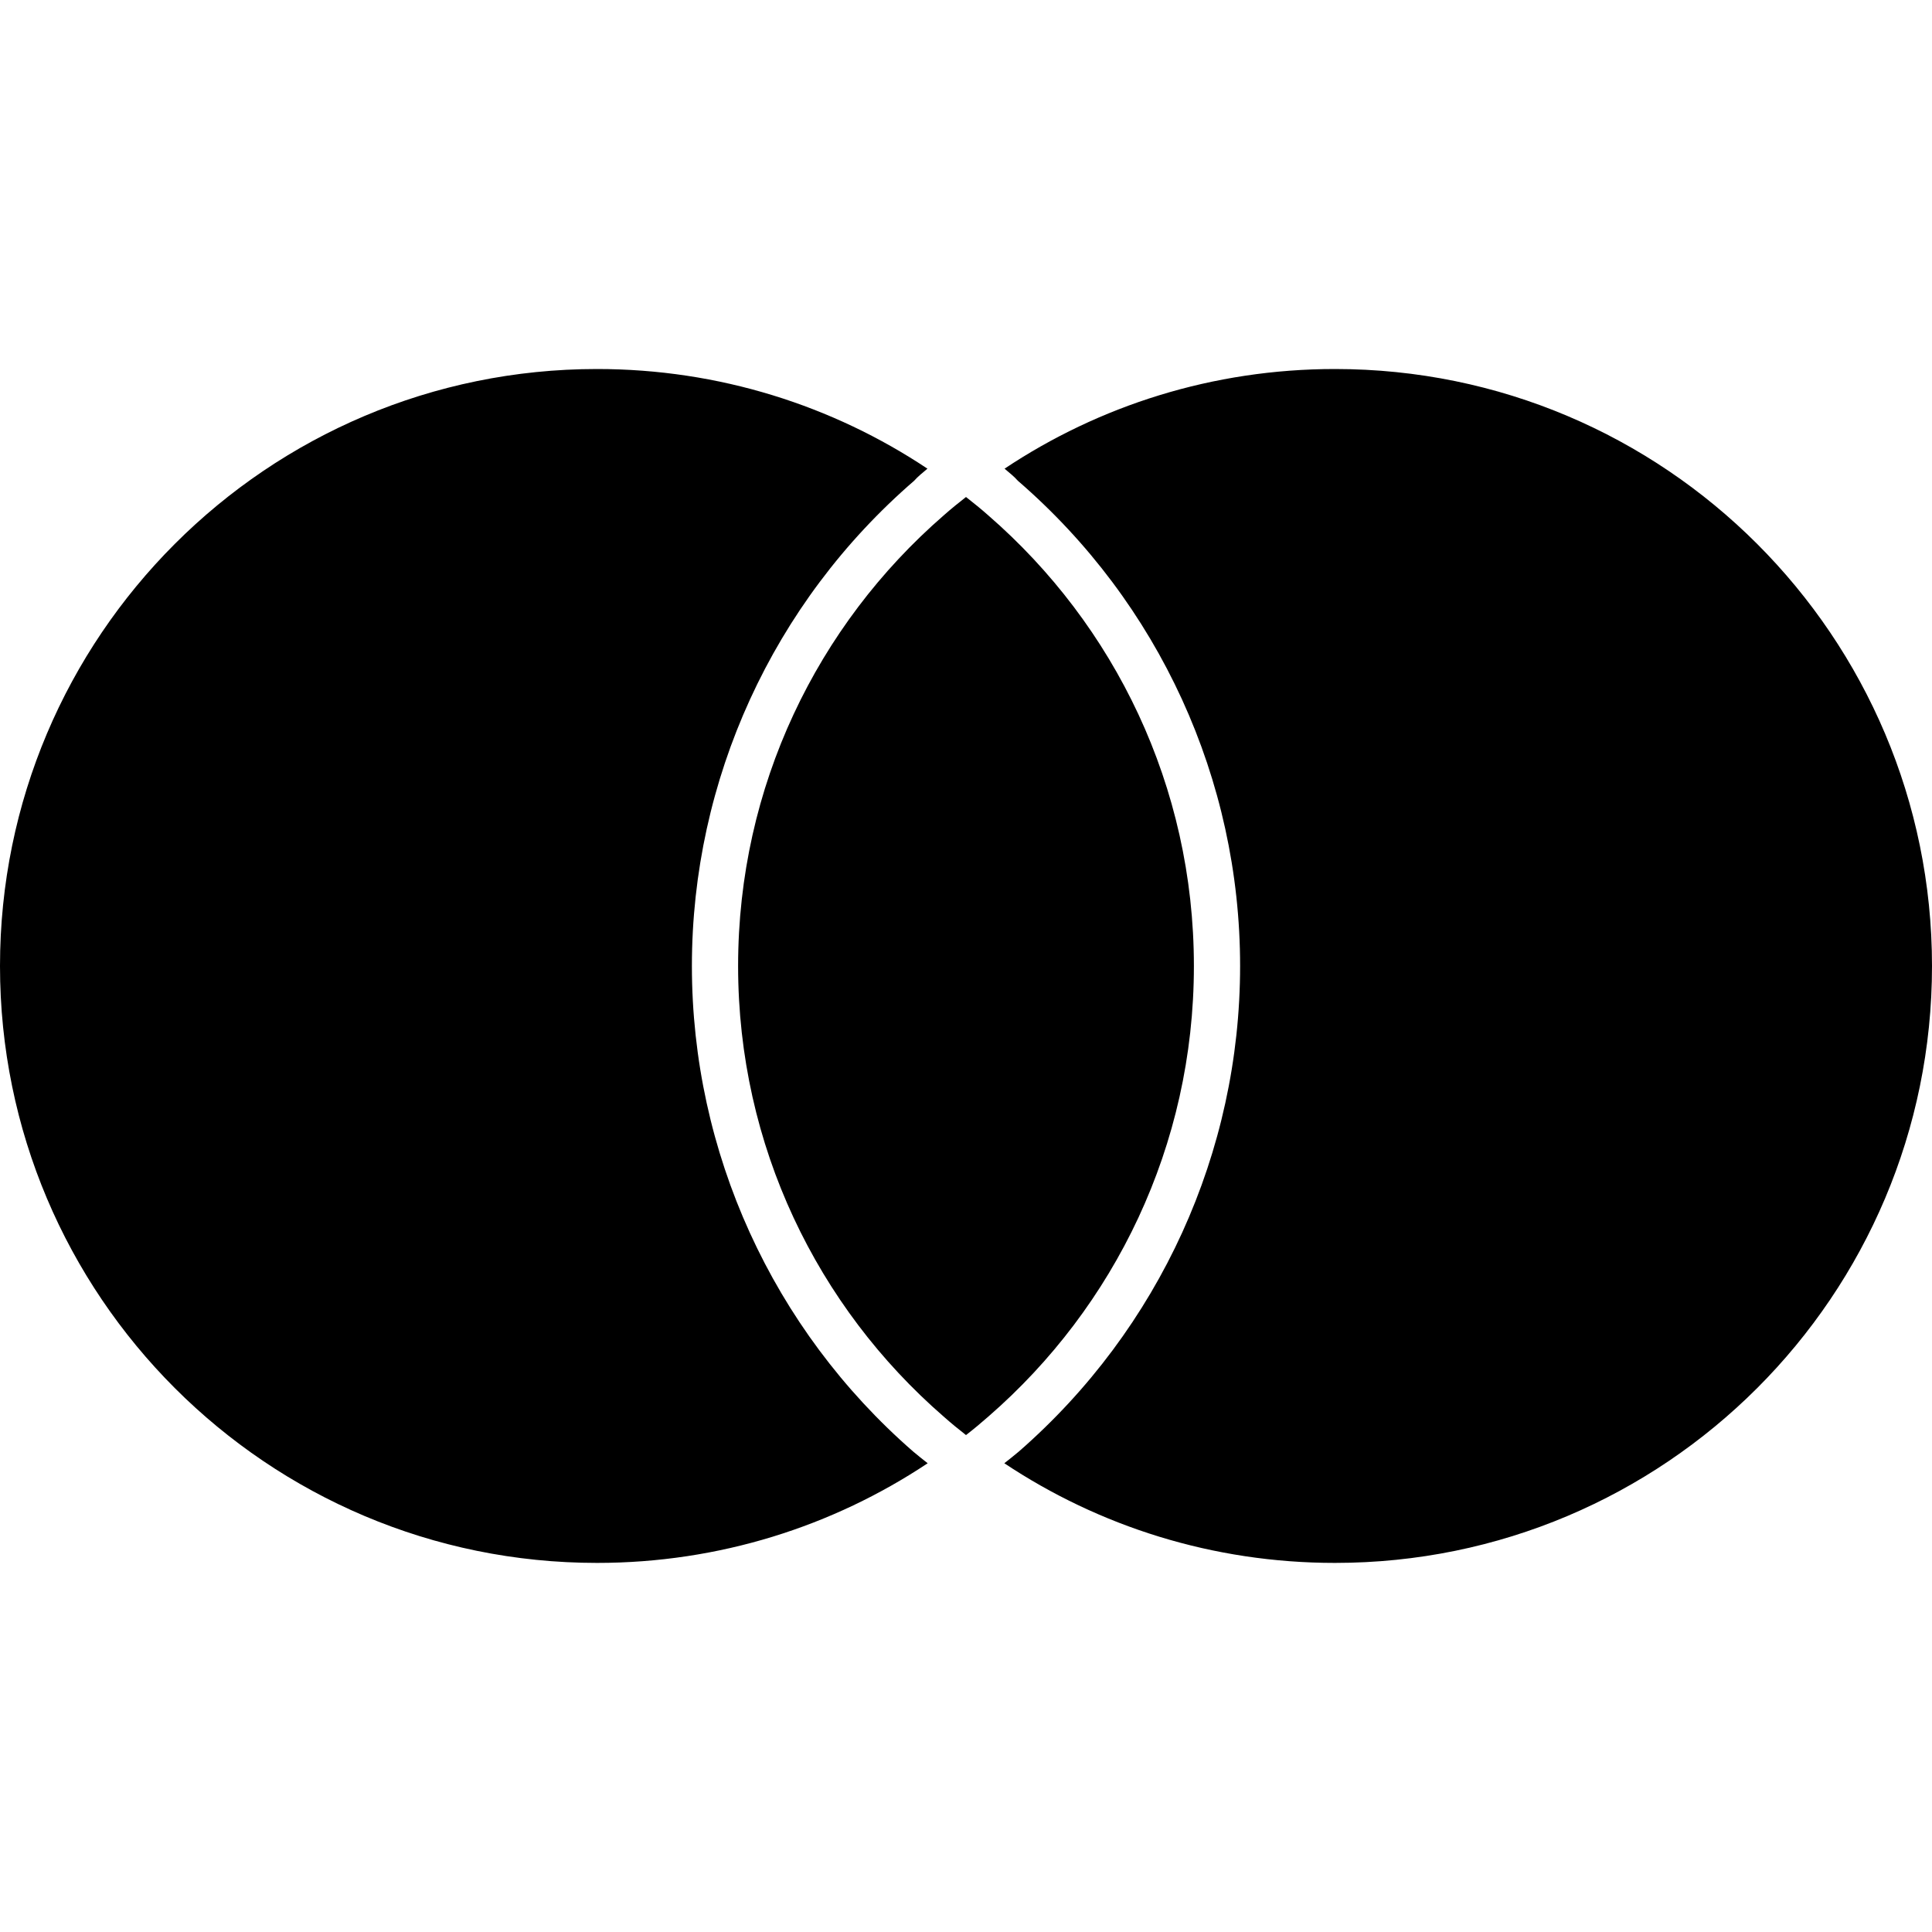
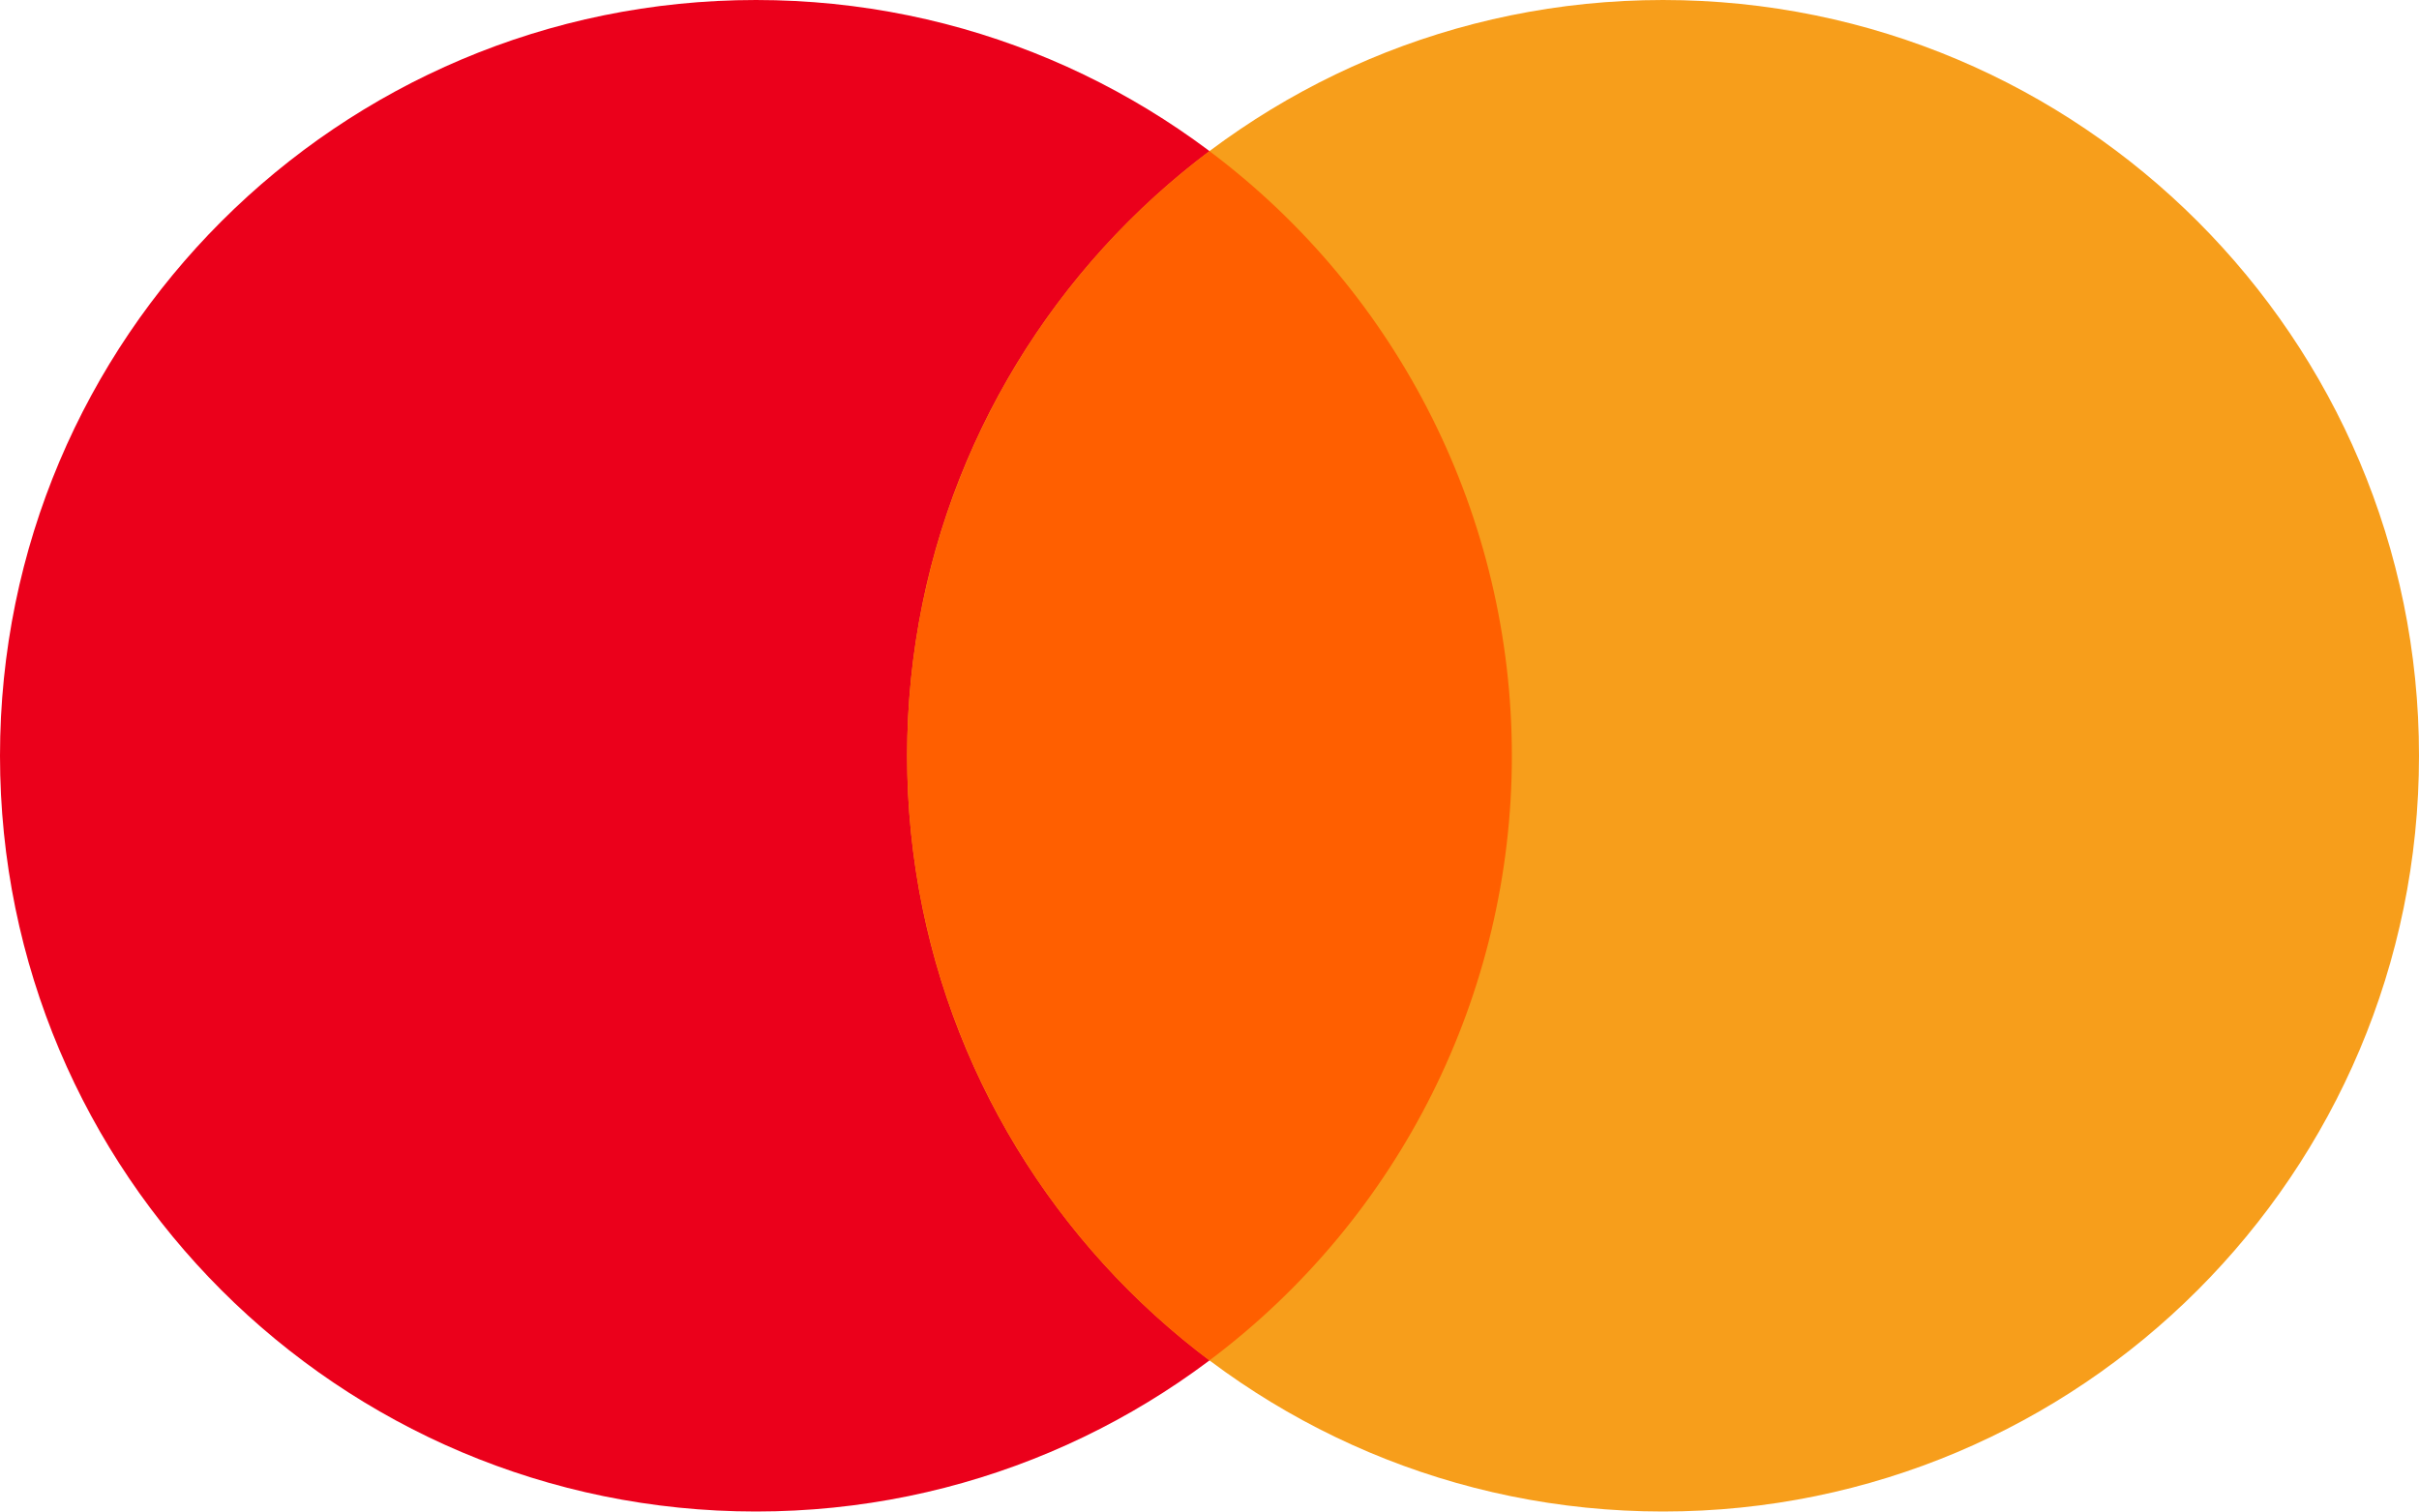
- <svg xmlns="http://www.w3.org/2000/svg" fill="currentColor" viewBox="0 0 24 24">
-   <path d="M11.343 18.031c.058.049.12.098.181.146-1.177.783-2.59 1.238-4.107 1.238C3.32 19.416 0 16.096 0 12c0-4.095 3.32-7.416 7.416-7.416 1.518 0 2.931.456 4.105 1.238-.06.051-.12.098-.165.15C9.6 7.489 8.595 9.688 8.595 12c0 2.311 1.001 4.51 2.748 6.031zm5.241-13.447c-1.52 0-2.931.456-4.105 1.238.06.051.12.098.165.15C14.4 7.489 15.405 9.688 15.405 12c0 2.31-1.001 4.507-2.748 6.031-.058.049-.12.098-.181.146 1.177.783 2.588 1.238 4.107 1.238C20.68 19.416 24 16.096 24 12c0-4.094-3.32-7.416-7.416-7.416zM12 6.174c-.096.075-.189.15-.28.231C10.156 7.764 9.169 9.765 9.169 12c0 2.236.987 4.236 2.551 5.595.09.08.185.158.28.232.096-.074.189-.152.28-.232 1.563-1.359 2.551-3.359 2.551-5.595 0-2.235-.987-4.236-2.551-5.595-.09-.08-.184-.156-.28-.231z" />
+ <svg xmlns="http://www.w3.org/2000/svg" viewBox="0 0 160 100">
+   <circle cx="50" cy="50" r="50" fill="#EB001B" />
+   <circle cx="110" cy="50" r="50" fill="#F79E1B" />
+   <path d="M80 10A50 50 0 0 0 80 90A50 50 0 0 0 80 10Z" fill="#FF5F00" />
</svg>
